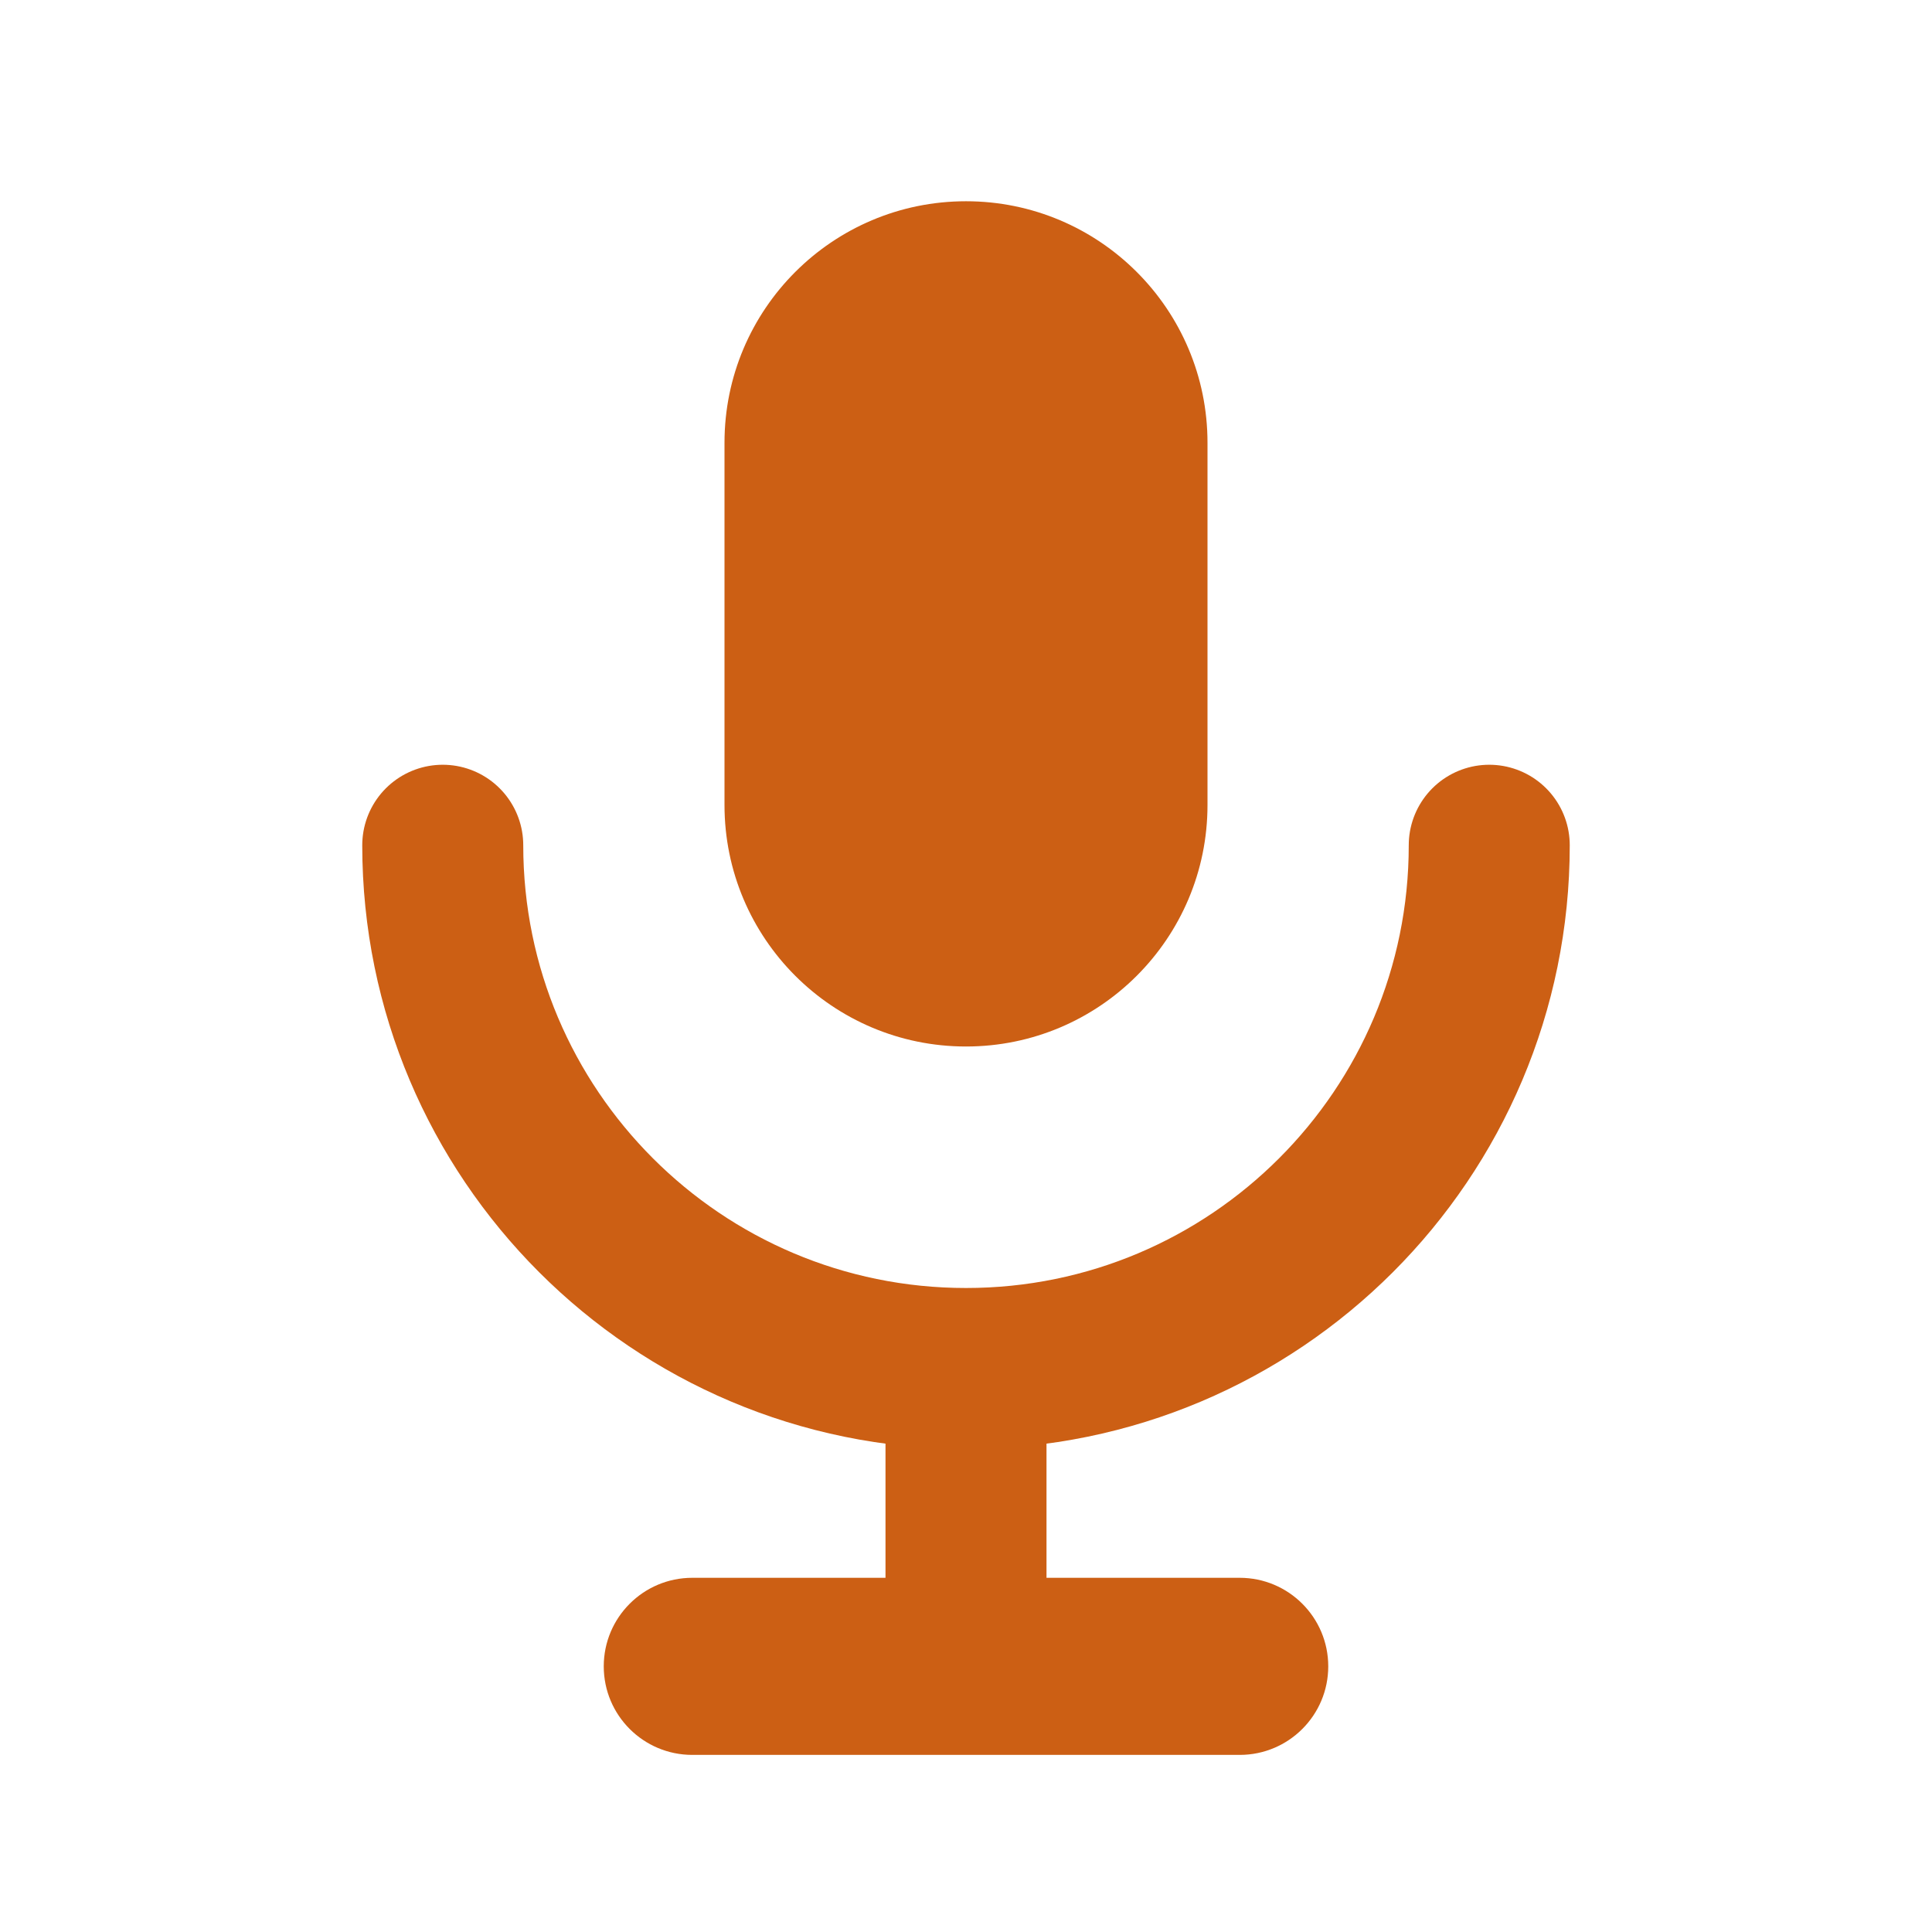
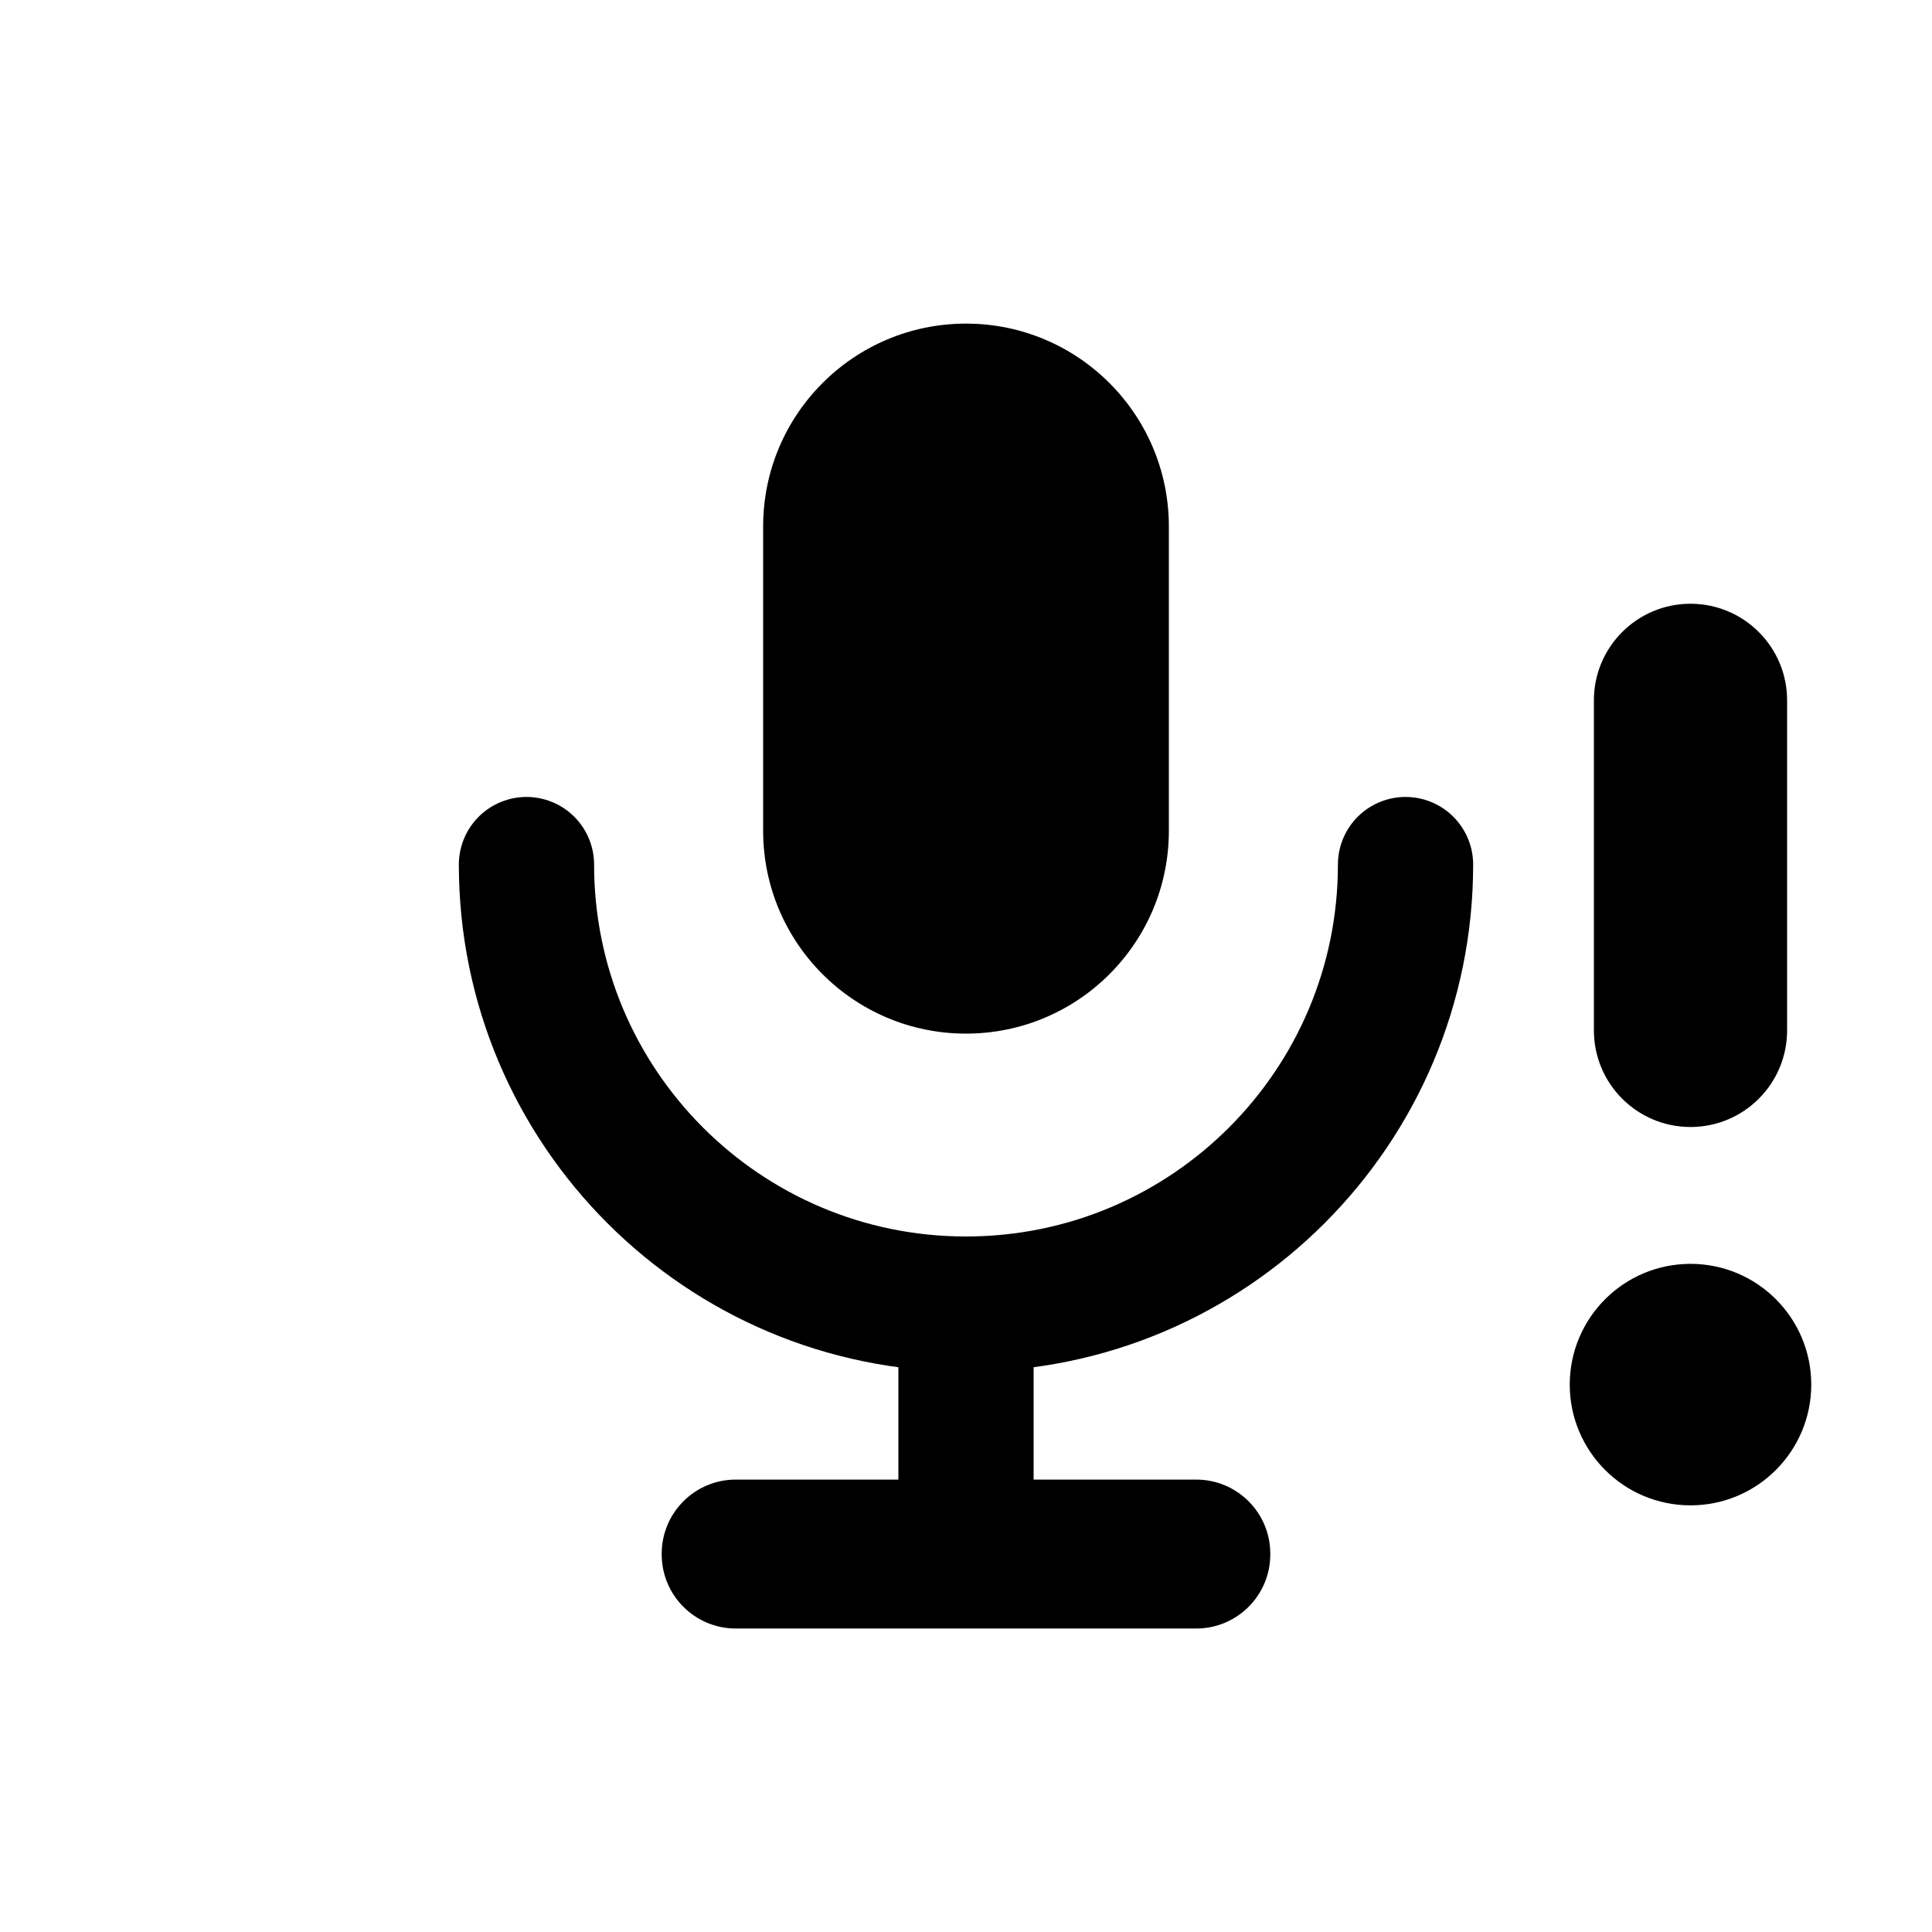
<svg xmlns="http://www.w3.org/2000/svg" viewBox="0 0 24 24" width="24" height="24">
-   <rect x="9" y="2.5" width="6" height="10.5" rx="3" fill="#cc5f14" />
-   <path d="M5.5 10.5 a6.5 6.5 0 0 0 13 0" fill="none" stroke="#cc5f14" stroke-width="2" stroke-linecap="round" />
-   <rect x="11" y="16.5" width="2" height="3.5" fill="#cc5f14" />
-   <rect x="7.5" y="19.6" width="9" height="2.2" rx="1.1" fill="#cc5f14" />
+   <rect x="9.48" y="4.02" width="5.04" height="8.82" rx="2.52" fill="#000" />
+   <path d="M6.54 10.74 a5.46 5.46 0 0 0 10.92 0" fill="none" stroke="#000" stroke-width="1.68" stroke-linecap="round" />
+   <rect x="11.16" y="15.78" width="1.68" height="2.94" fill="#000" />
+   <rect x="8.22" y="18.38" width="7.56" height="1.85" rx="0.92" fill="#000" />
+   <rect x="19.8" y="7.5" width="2.4" height="6.5" rx="1.2" fill="#000" />
+   <circle cx="21" cy="17.2" r="1.5" fill="#000" />
</svg>
